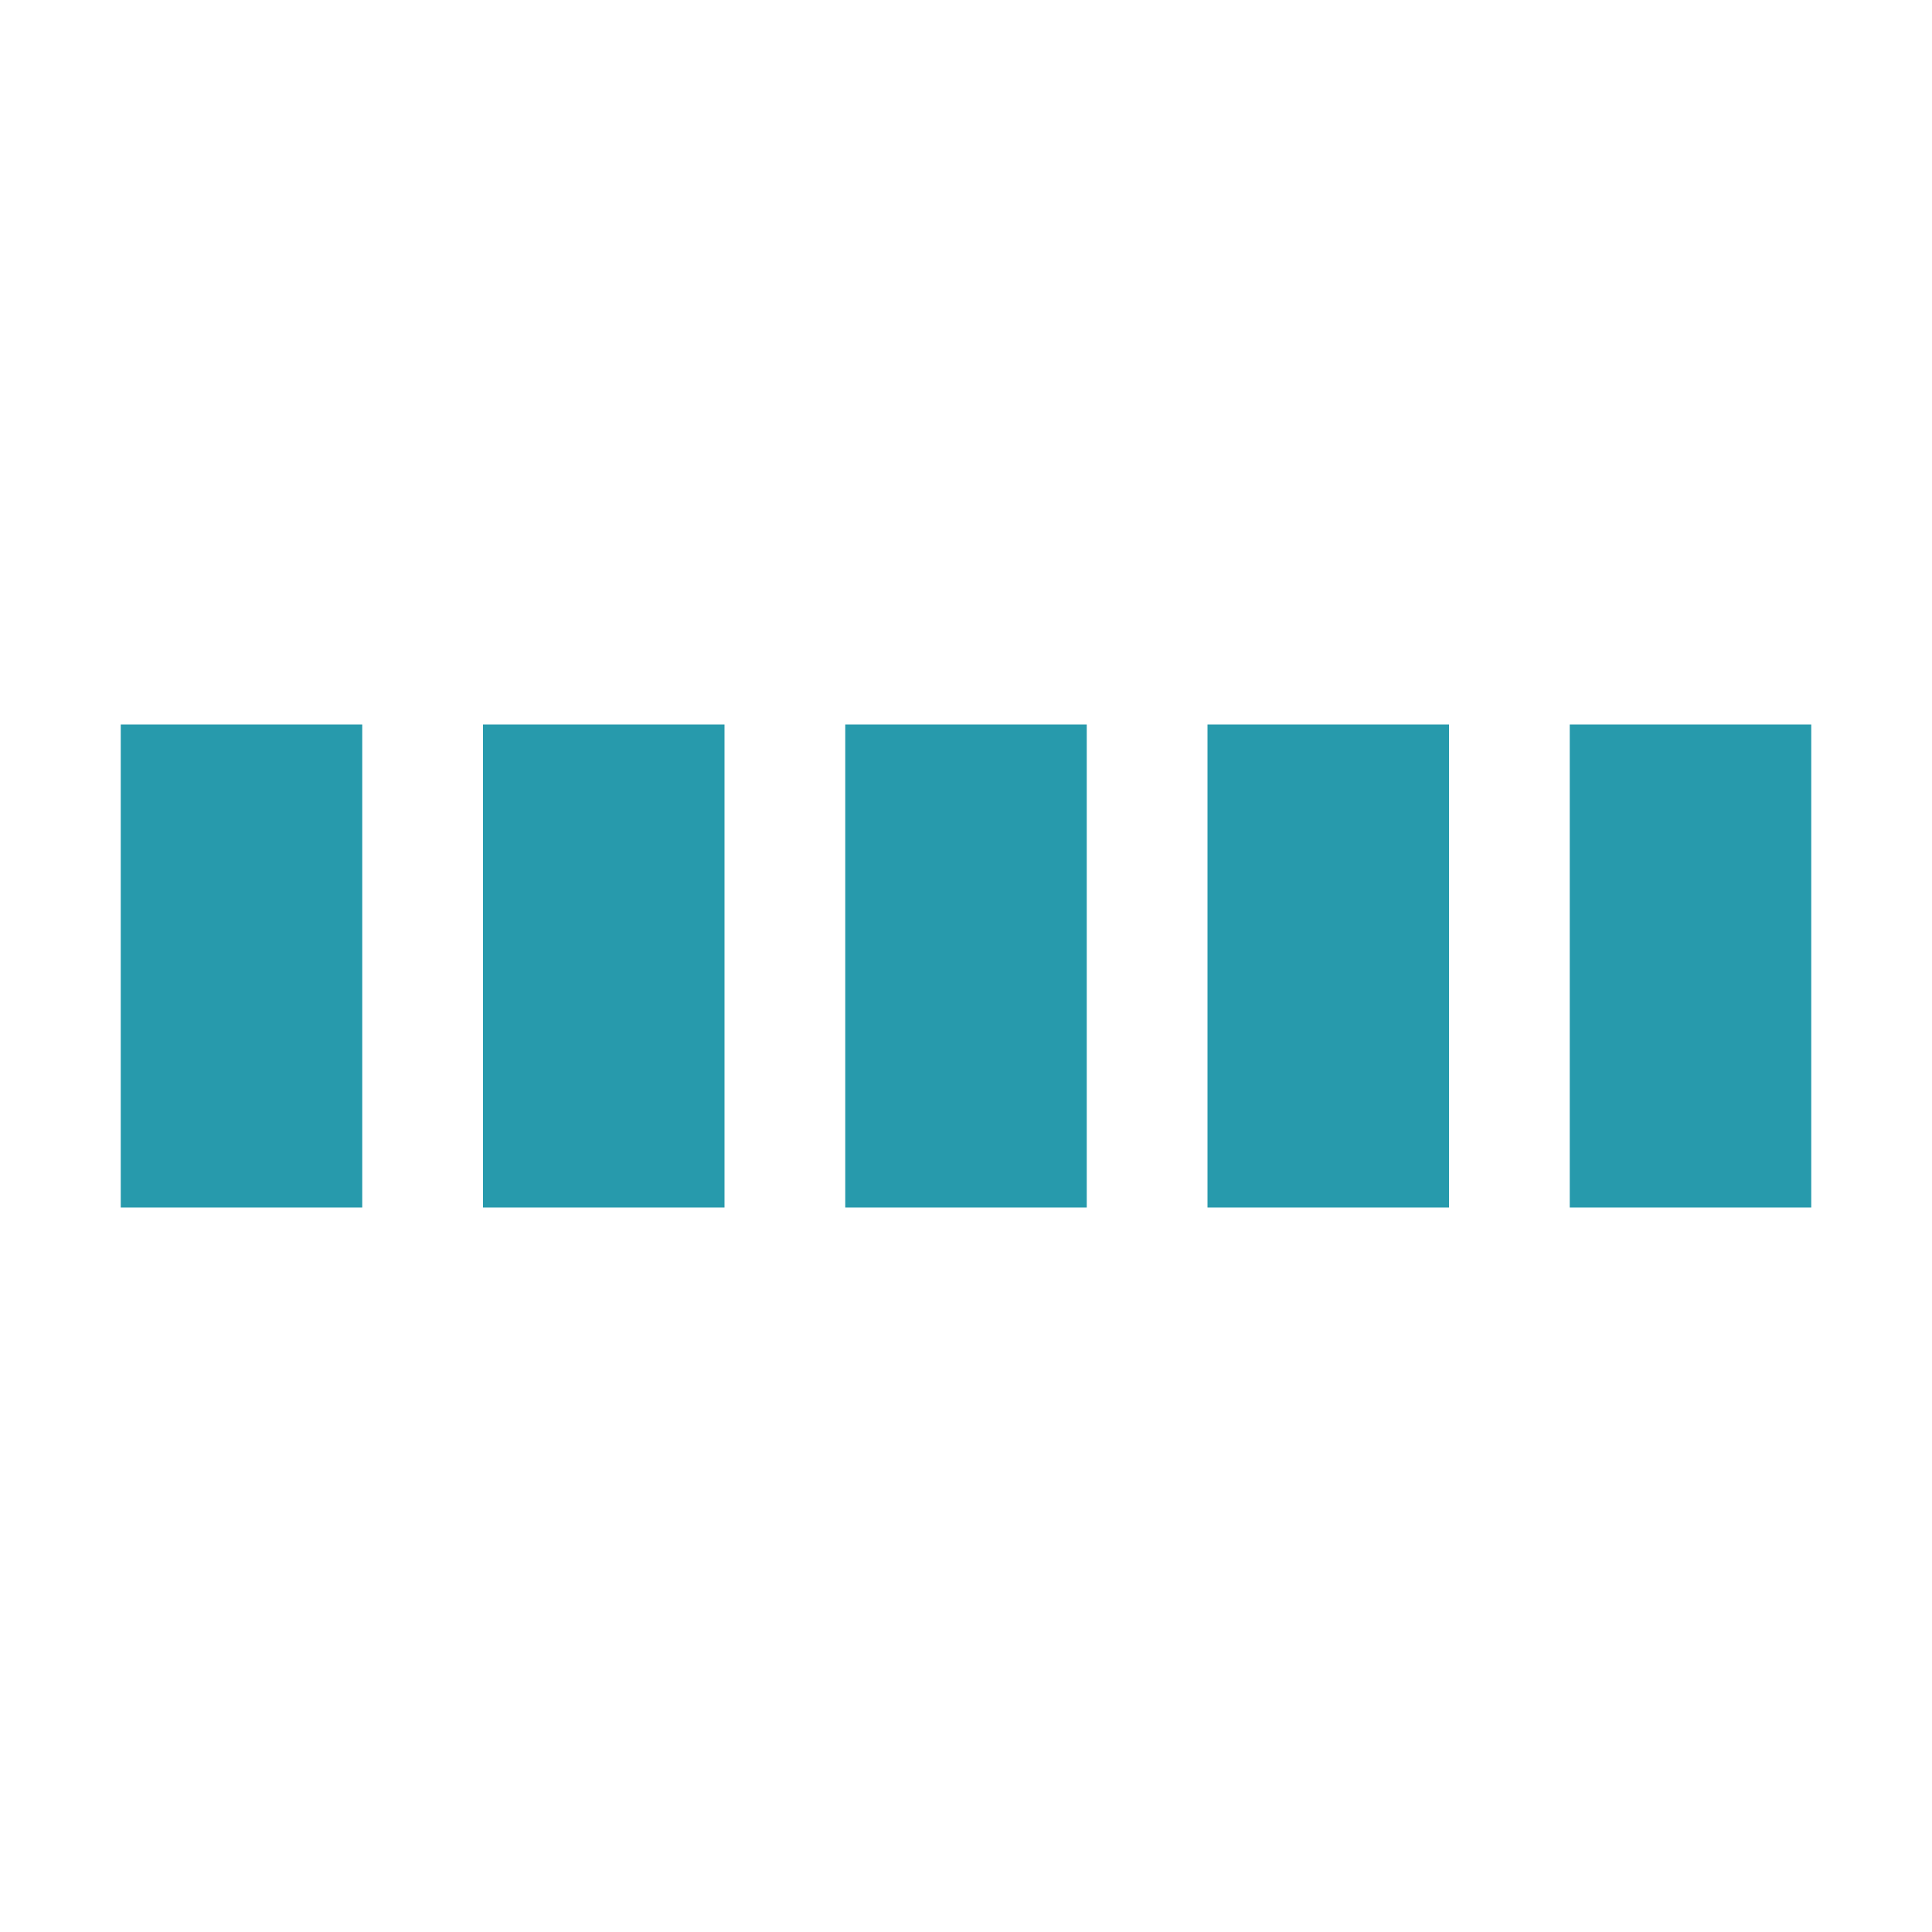
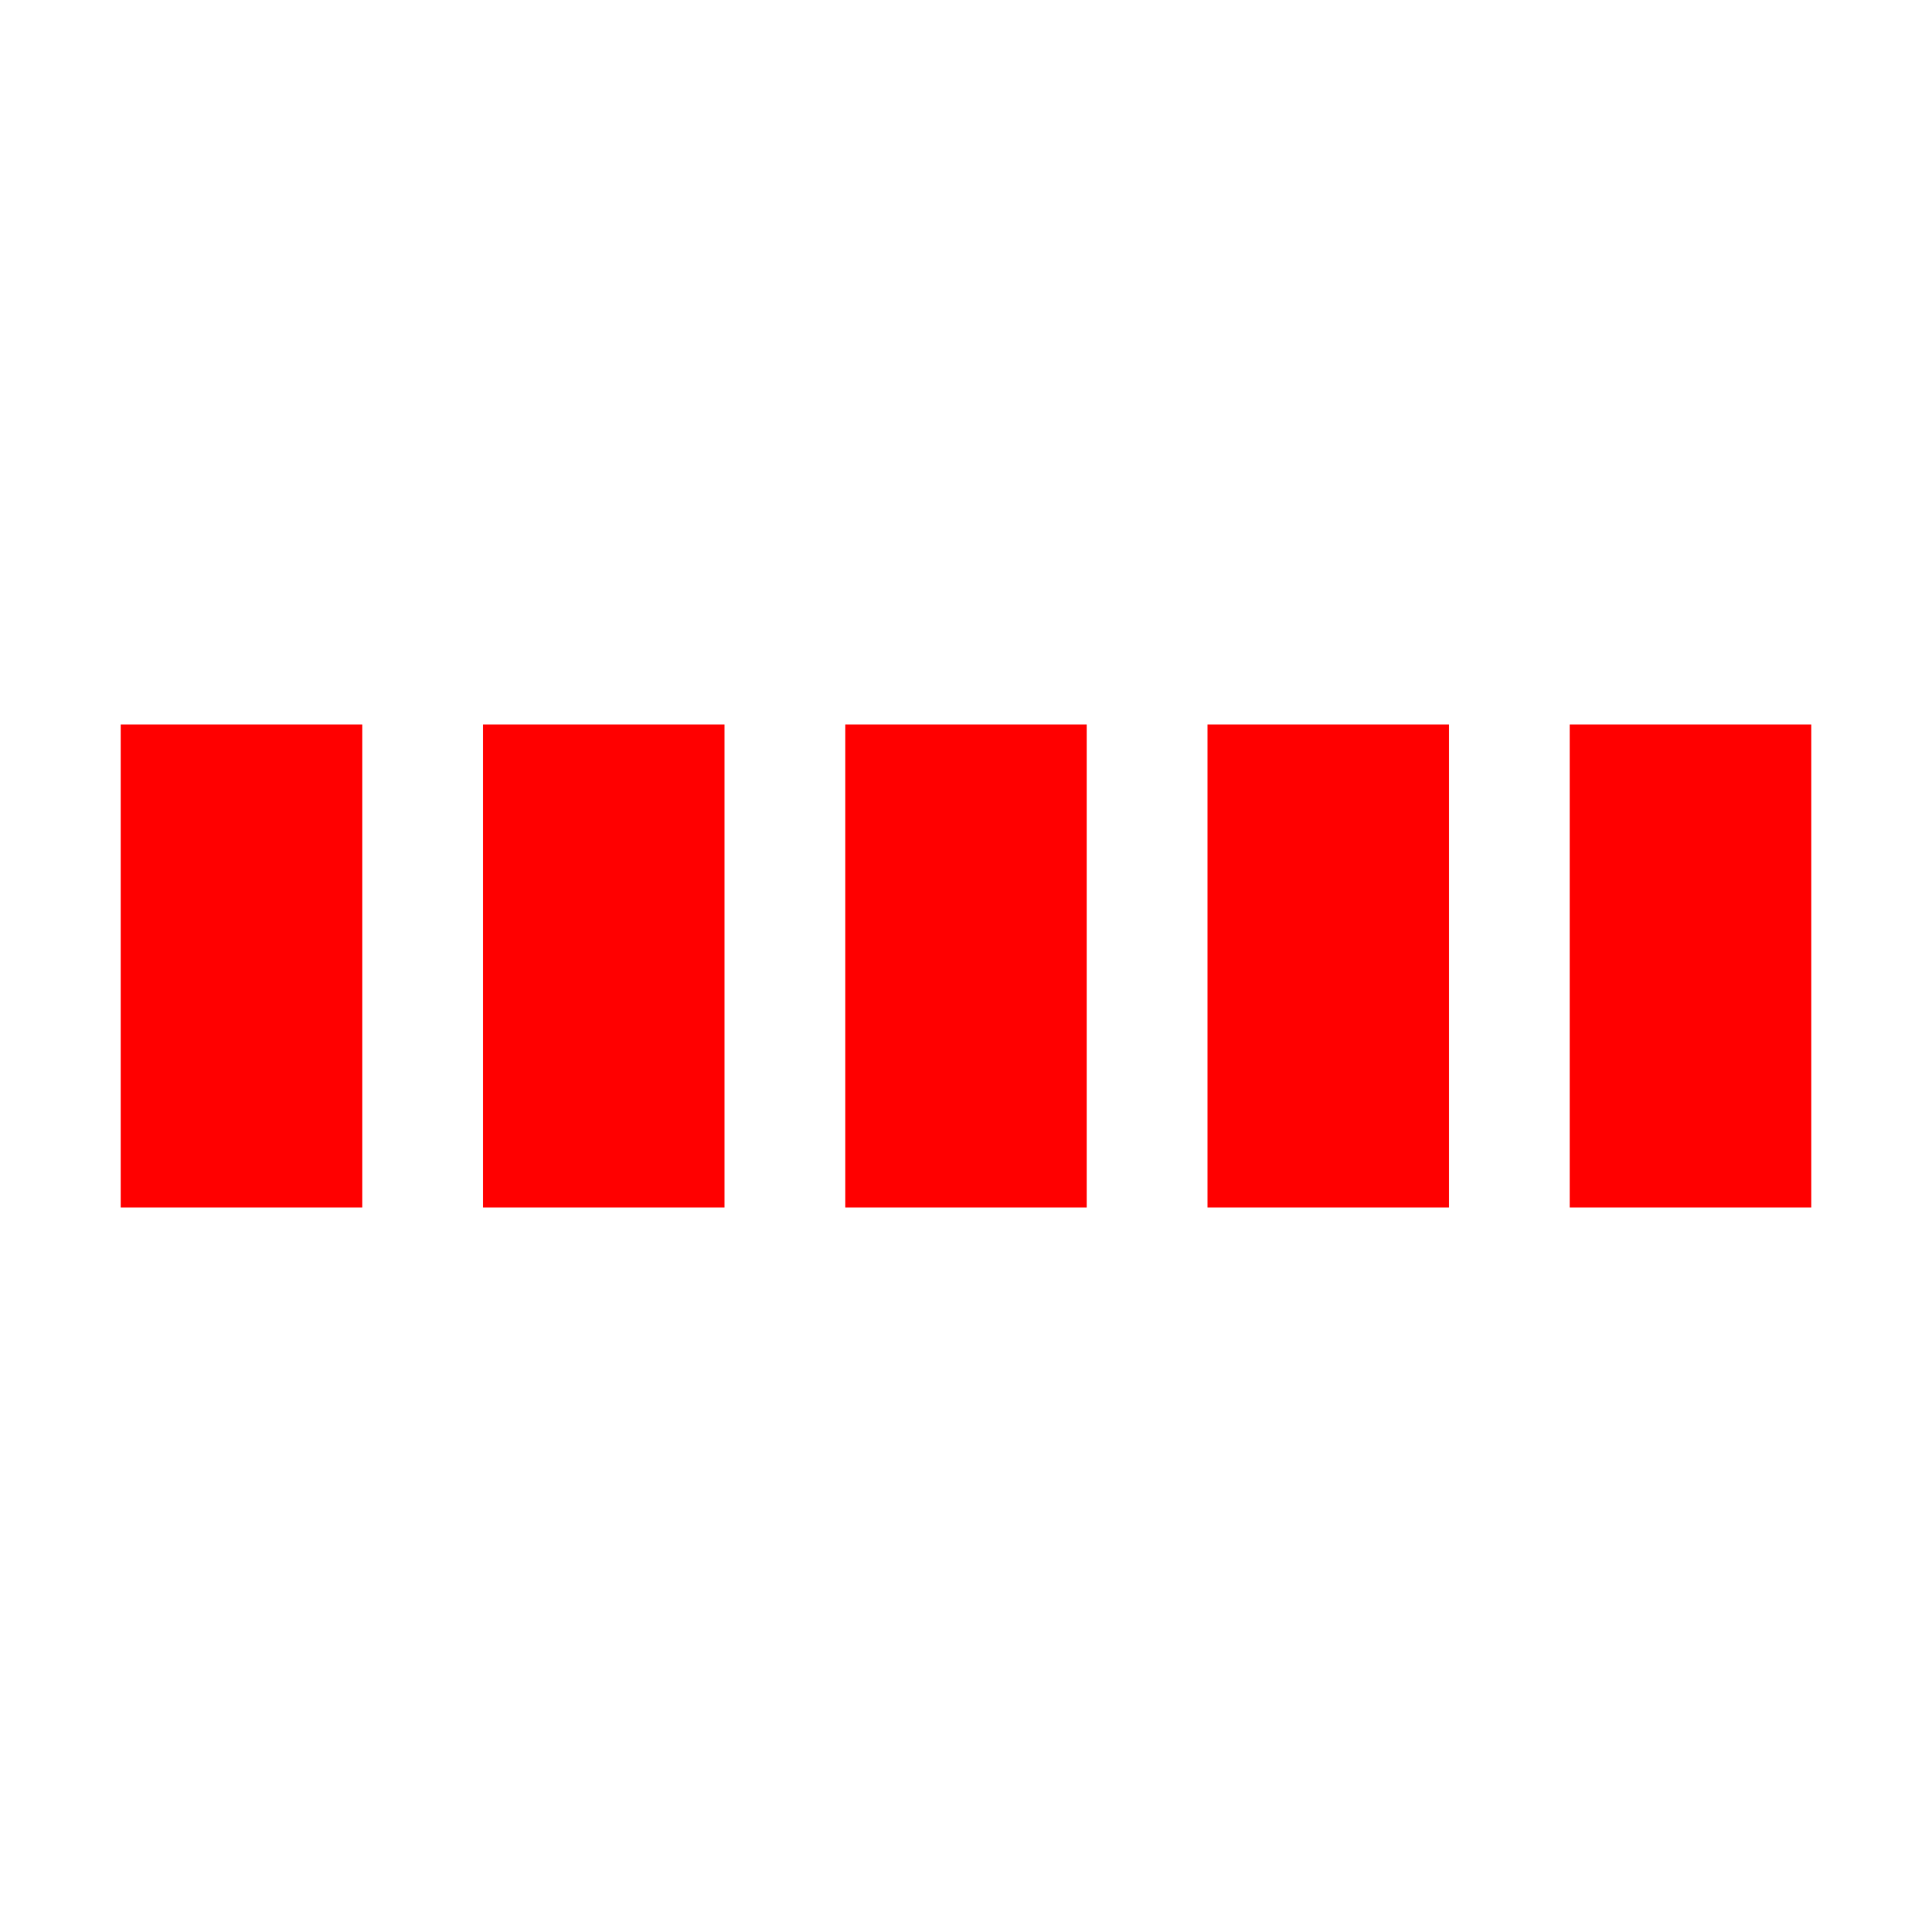
- <svg xmlns="http://www.w3.org/2000/svg" viewBox="0 0 32 32" width="32" height="32" fill="#279aac">
+ <svg xmlns="http://www.w3.org/2000/svg" viewBox="0 0 32 32" width="32" height="32" fill="#ff0000">
  <path transform="translate(2)" d="M0 12 V20 H4 V12z">
    <animate attributeName="d" values="M0 12 V20 H4 V12z; M0 4 V28 H4 V4z; M0 12 V20 H4 V12z; M0 12 V20 H4 V12z" dur="1.2s" repeatCount="indefinite" begin="0" keytimes="0;.2;.5;1" keySplines="0.2 0.2 0.4 0.8;0.2 0.6 0.4 0.8;0.2 0.8 0.4 0.8" calcMode="spline" />
  </path>
  <path transform="translate(8)" d="M0 12 V20 H4 V12z">
    <animate attributeName="d" values="M0 12 V20 H4 V12z; M0 4 V28 H4 V4z; M0 12 V20 H4 V12z; M0 12 V20 H4 V12z" dur="1.2s" repeatCount="indefinite" begin="0.2" keytimes="0;.2;.5;1" keySplines="0.2 0.2 0.4 0.8;0.2 0.6 0.4 0.8;0.2 0.8 0.4 0.8" calcMode="spline" />
  </path>
  <path transform="translate(14)" d="M0 12 V20 H4 V12z">
    <animate attributeName="d" values="M0 12 V20 H4 V12z; M0 4 V28 H4 V4z; M0 12 V20 H4 V12z; M0 12 V20 H4 V12z" dur="1.2s" repeatCount="indefinite" begin="0.4" keytimes="0;.2;.5;1" keySplines="0.2 0.2 0.4 0.8;0.2 0.6 0.4 0.8;0.2 0.8 0.4 0.8" calcMode="spline" />
  </path>
  <path transform="translate(20)" d="M0 12 V20 H4 V12z">
    <animate attributeName="d" values="M0 12 V20 H4 V12z; M0 4 V28 H4 V4z; M0 12 V20 H4 V12z; M0 12 V20 H4 V12z" dur="1.2s" repeatCount="indefinite" begin="0.6" keytimes="0;.2;.5;1" keySplines="0.2 0.2 0.4 0.8;0.2 0.6 0.4 0.8;0.2 0.8 0.4 0.8" calcMode="spline" />
  </path>
  <path transform="translate(26)" d="M0 12 V20 H4 V12z">
    <animate attributeName="d" values="M0 12 V20 H4 V12z; M0 4 V28 H4 V4z; M0 12 V20 H4 V12z; M0 12 V20 H4 V12z" dur="1.2s" repeatCount="indefinite" begin="0.8" keytimes="0;.2;.5;1" keySplines="0.2 0.2 0.4 0.8;0.2 0.6 0.4 0.8;0.2 0.8 0.4 0.8" calcMode="spline" />
  </path>
</svg>
